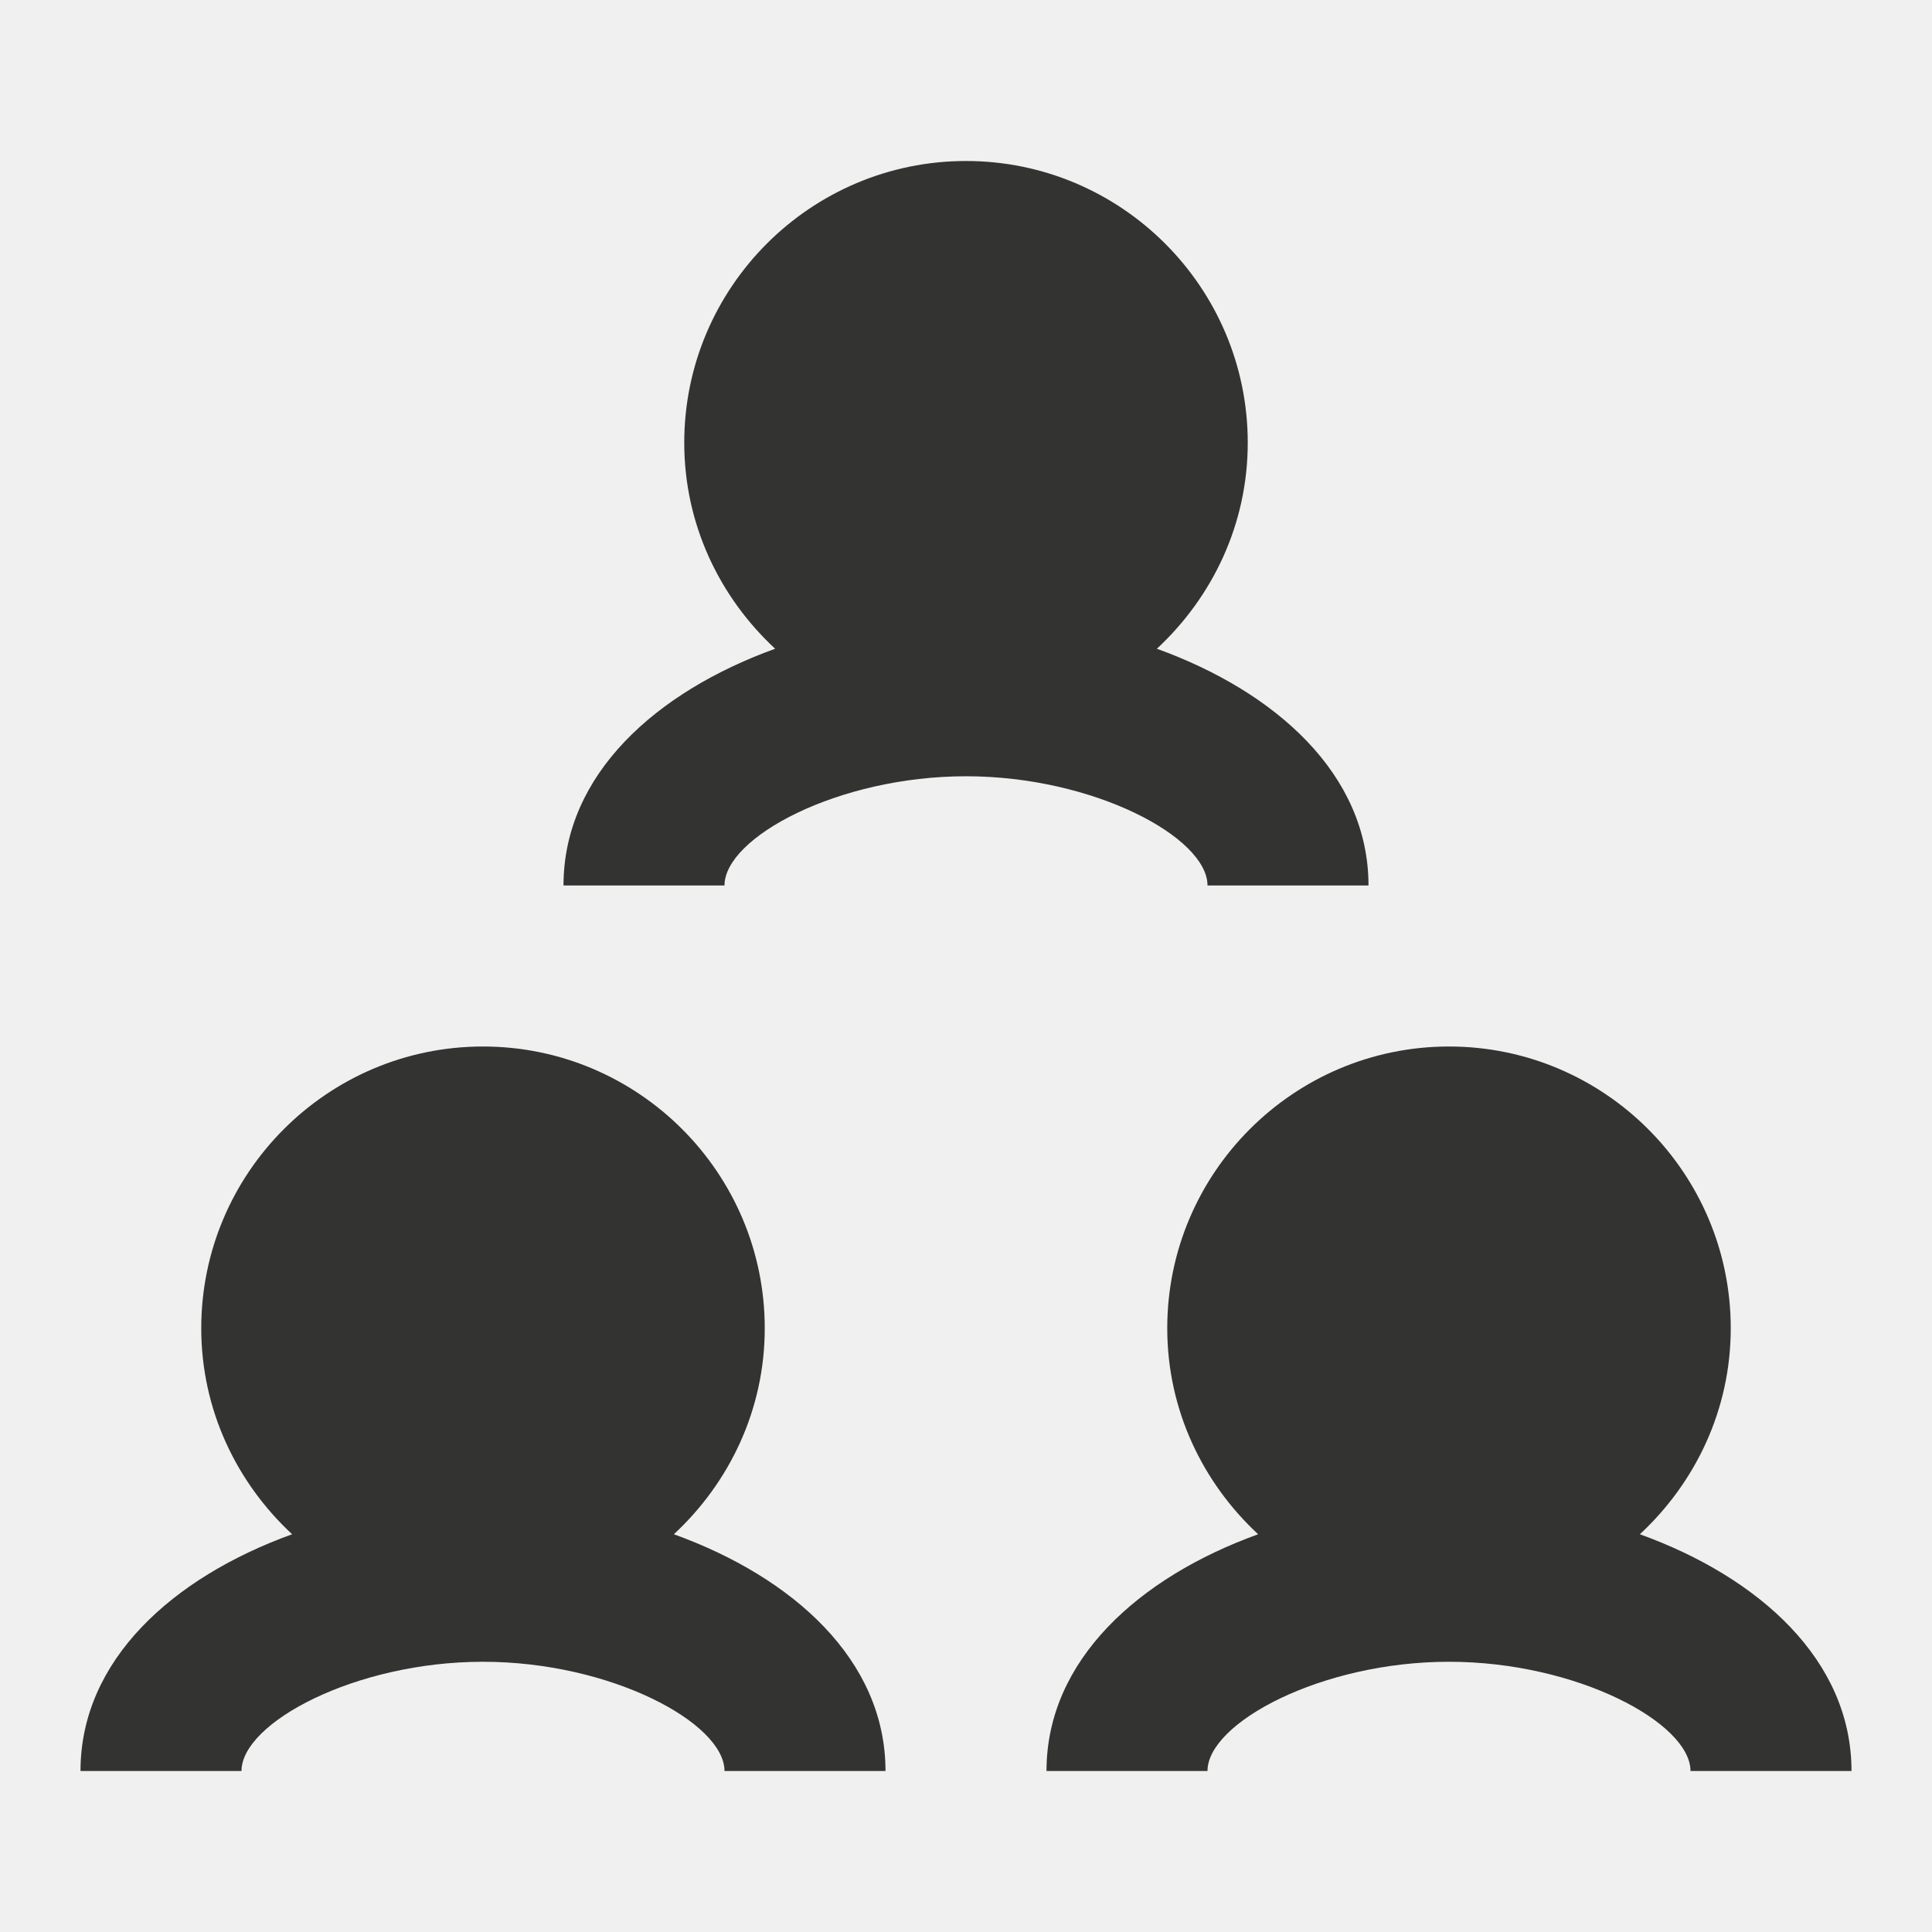
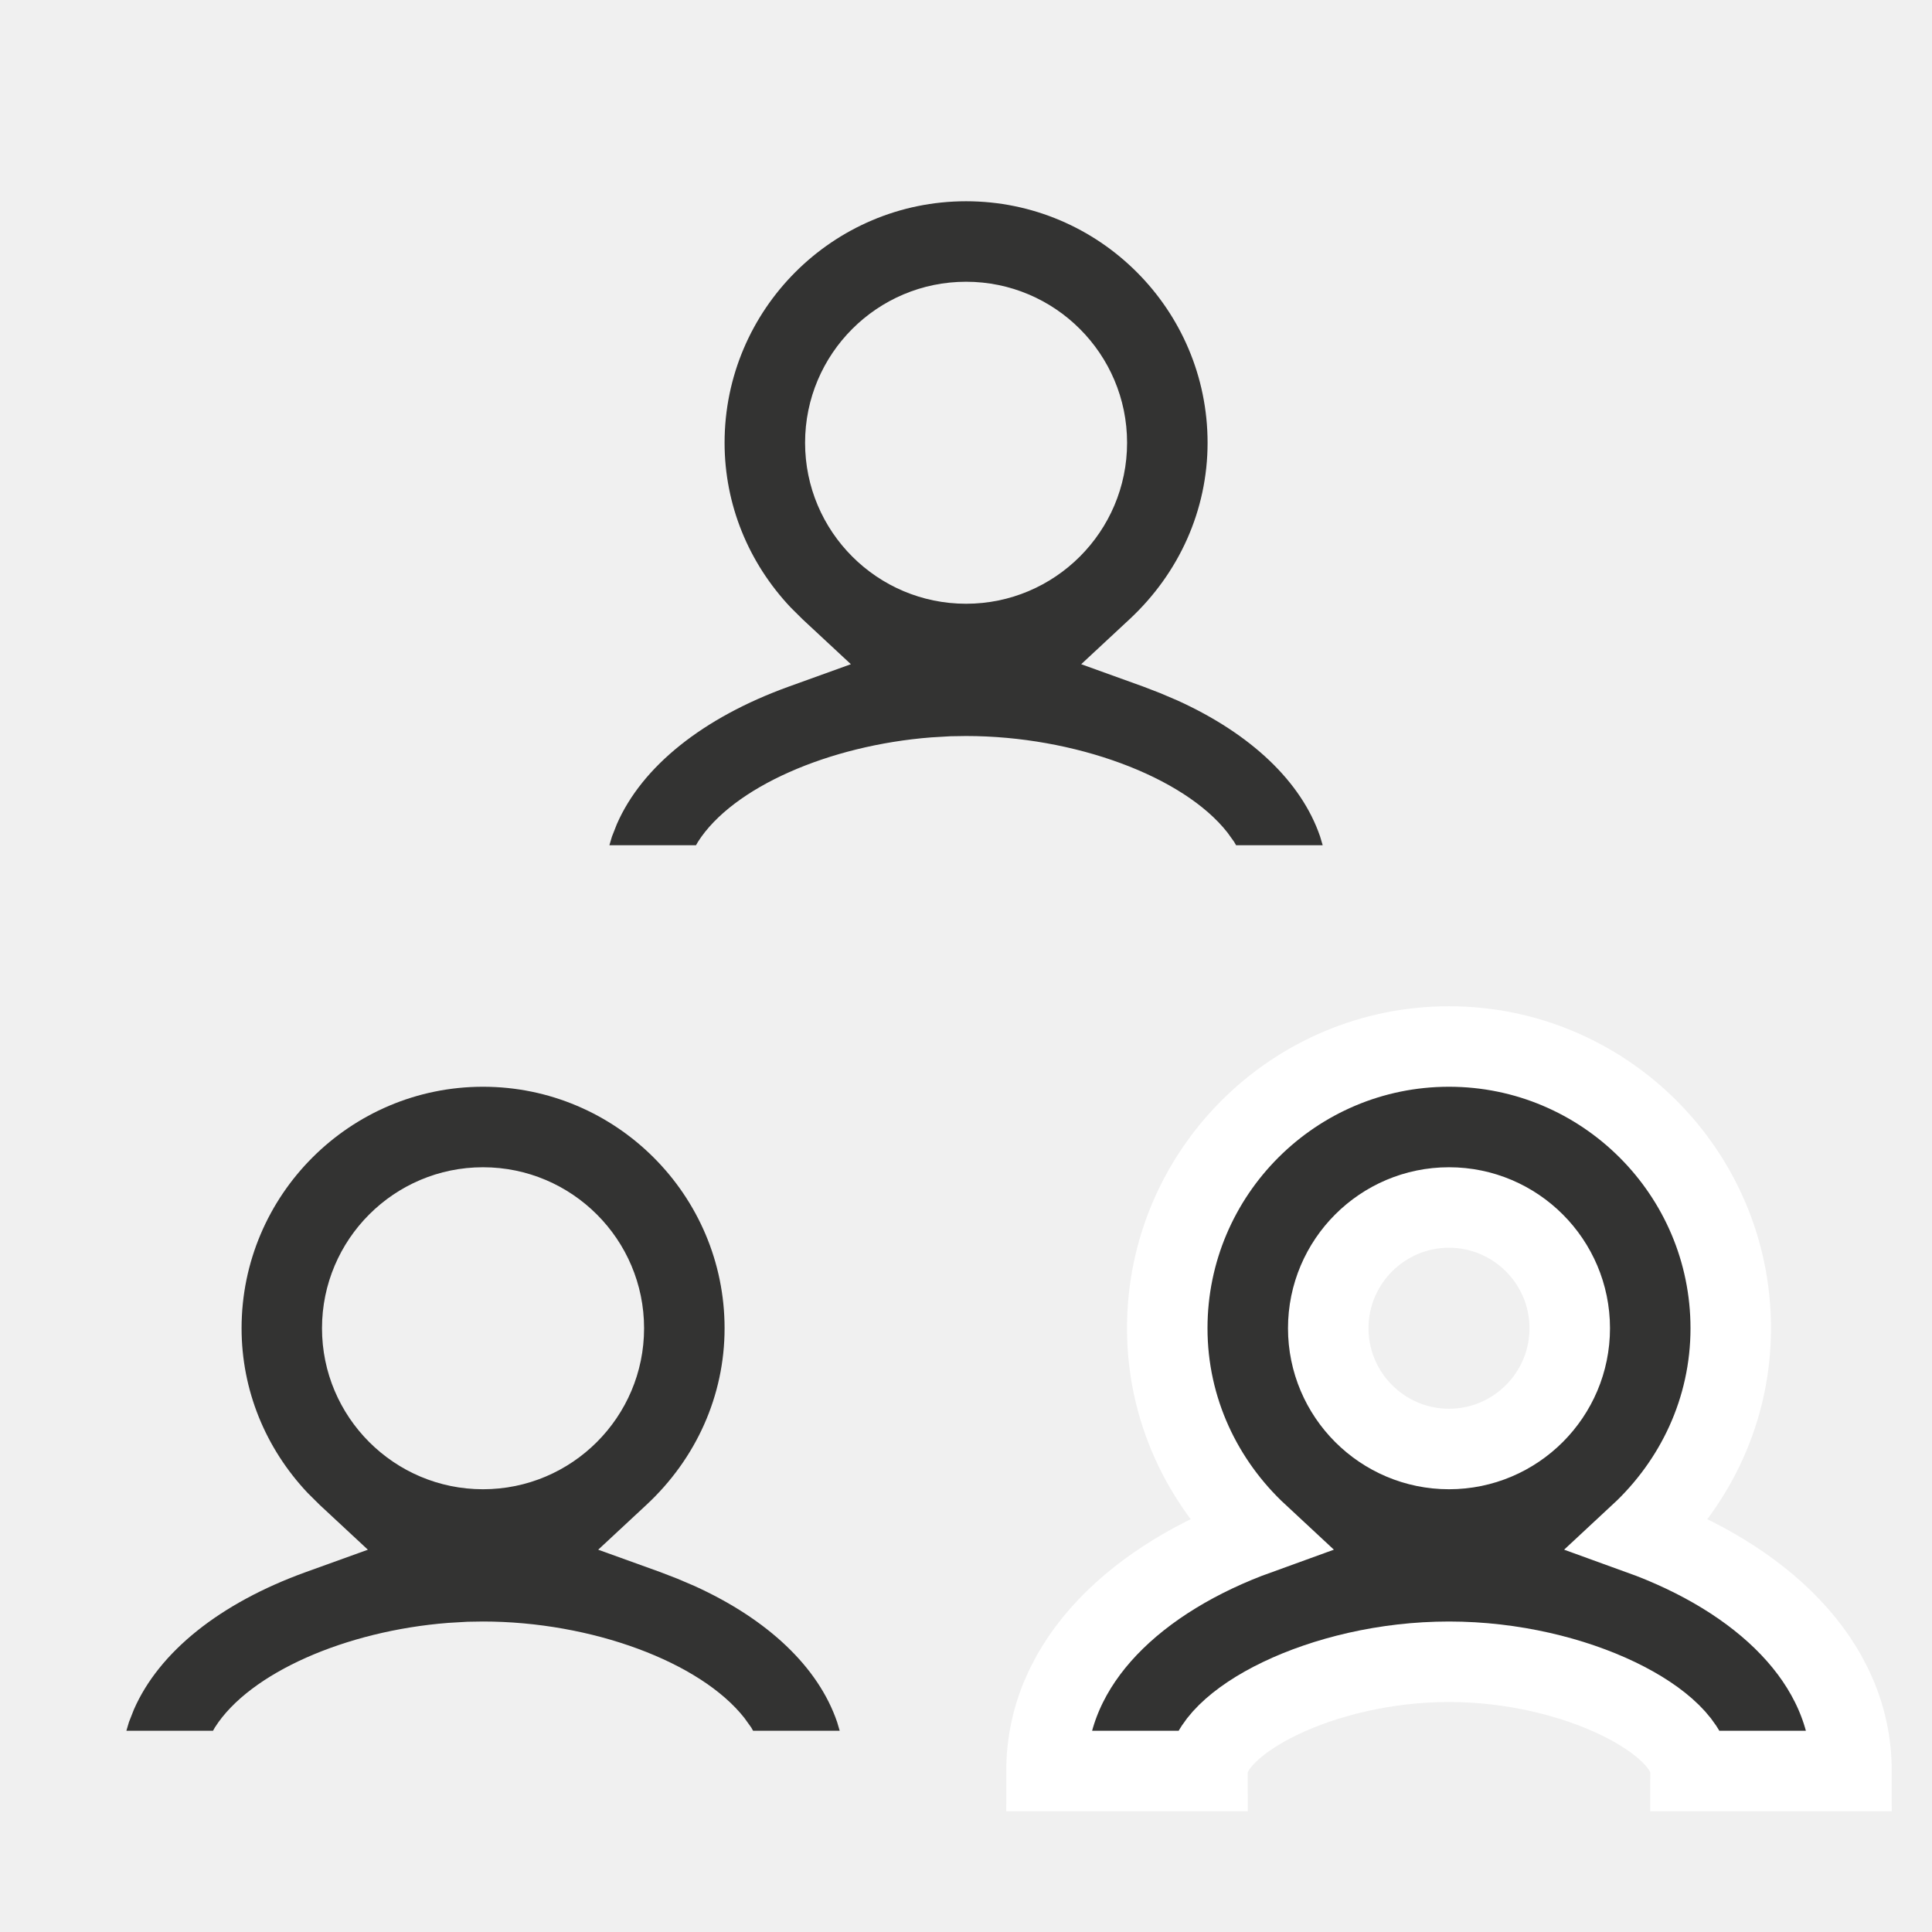
<svg xmlns="http://www.w3.org/2000/svg" width="24" height="24" viewBox="0 0 24 24">
-   <path d="M15 11 17 11C17 9.62 15.849 8.593 14.371 8.059 15.061 7.418 15.5 6.513 15.5 5.5 15.5 3.57 13.93 2 12 2 10.07 2 8.5 3.57 8.5 5.5 8.5 6.513 8.939 7.418 9.629 8.059 8.151 8.593 7 9.62 7 11L9 11C9 10.402 10.413 9.643 12 9.643 13.587 9.643 15 10.402 15 11ZM8.371 19.059C9.061 18.418 9.5 17.513 9.5 16.5 9.5 14.57 7.93 13 6 13 4.07 13 2.5 14.57 2.5 16.5 2.5 17.513 2.939 18.418 3.629 19.059 2.151 19.593 1 20.62 1 22L3 22C3 21.402 4.413 20.643 6 20.643 7.587 20.643 9 21.403 9 22L11 22C11 20.62 9.849 19.593 8.371 19.059ZM21.5 16.5C21.5 17.513 21.061 18.418 20.371 19.059 21.849 19.593 23 20.62 23 22L21 22C21 21.403 19.587 20.643 18 20.643 16.413 20.643 15 21.402 15 22L13 22C13 20.621 14.151 19.593 15.629 19.059 14.939 18.418 14.5 17.513 14.5 16.5 14.5 14.57 16.07 13 18 13 19.93 13 21.5 14.57 21.5 16.5Z" fill="#333332" fill-rule="evenodd" />
+   <g fill="none" fill-rule="evenodd">
+     <path d="M6 13.5C7.654 13.5 9.001 14.846 9.001 16.5 9.001 17.339 8.646 18.121 8.031 18.693L8.031 18.693 7.431 19.251 8.202 19.529 8.412 19.61 8.628 19.702C9.541 20.117 10.166 20.71 10.399 21.392L10.399 21.392 10.431 21.5 9.355 21.5 9.331 21.458 9.247 21.341C8.7 20.645 7.346 20.143 6 20.143L6 20.143 5.807 20.146 5.568 20.16C4.299 20.259 3.102 20.779 2.67 21.458L2.67 21.458 2.646 21.5 1.57 21.5 1.602 21.392 1.663 21.237C1.976 20.521 2.731 19.915 3.799 19.529L3.799 19.529 4.57 19.251 3.97 18.693 3.821 18.545C3.298 17.99 3.001 17.269 3.001 16.5 3.001 14.846 4.347 13.5 6 13.5ZM6 14.5C4.897 14.5 4 15.397 4 16.5 4 17.603 4.897 18.5 6 18.5 7.104 18.5 8.001 17.603 8.001 16.5 8.001 15.397 7.104 14.5 6 14.5ZM12.001 2.5C13.654 2.5 15.001 3.846 15.001 5.5 15.001 6.339 14.646 7.121 14.031 7.693L14.031 7.693 13.431 8.251 14.202 8.529 14.412 8.61 14.628 8.702C15.541 9.117 16.166 9.71 16.399 10.392L16.399 10.392 16.431 10.5 15.355 10.5 15.331 10.458 15.247 10.341C14.7 9.645 13.346 9.143 12.001 9.143L12.001 9.143 11.807 9.146 11.568 9.16C10.299 9.259 9.102 9.779 8.67 10.458L8.67 10.458 8.646 10.5 7.57 10.5 7.602 10.392 7.663 10.237C7.976 9.521 8.731 8.915 9.799 8.529L9.799 8.529 10.57 8.251 9.97 7.693 9.821 7.545C9.298 6.99 9.001 6.269 9.001 5.5 9.001 3.846 10.347 2.5 12.001 2.5ZM12.001 3.5C10.897 3.5 10.001 4.397 10.001 5.5 10.001 6.603 10.897 7.5 12.001 7.5 13.104 7.5 14.001 6.603 14.001 5.5 14.001 4.397 13.104 3.5 12.001 3.5Z" fill="#333332" />
+     <path d="M18,13 C19.93,13 21.5,14.57 21.5,16.5 C21.5,17.513 21.061,18.418 20.371,19.059 C21.849,19.593 23,20.62 23,22 L21,22 C21,21.403 19.587,20.643 18,20.643 C16.413,20.643 15,21.402 15,22 L13,22 C13,20.621 14.151,19.593 15.629,19.059 C14.939,18.418 14.5,17.513 14.5,16.5 C14.5,14.57 16.07,13 18,13 Z M18,15 C17.173,15 16.5,15.673 16.5,16.5 C16.5,17.327 17.173,18 18,18 C18.827,18 19.5,17.327 19.5,16.5 C19.5,15.673 18.827,15 18,15 Z" stroke="#FFF" fill="#333332" />
+   </g>
</svg>
